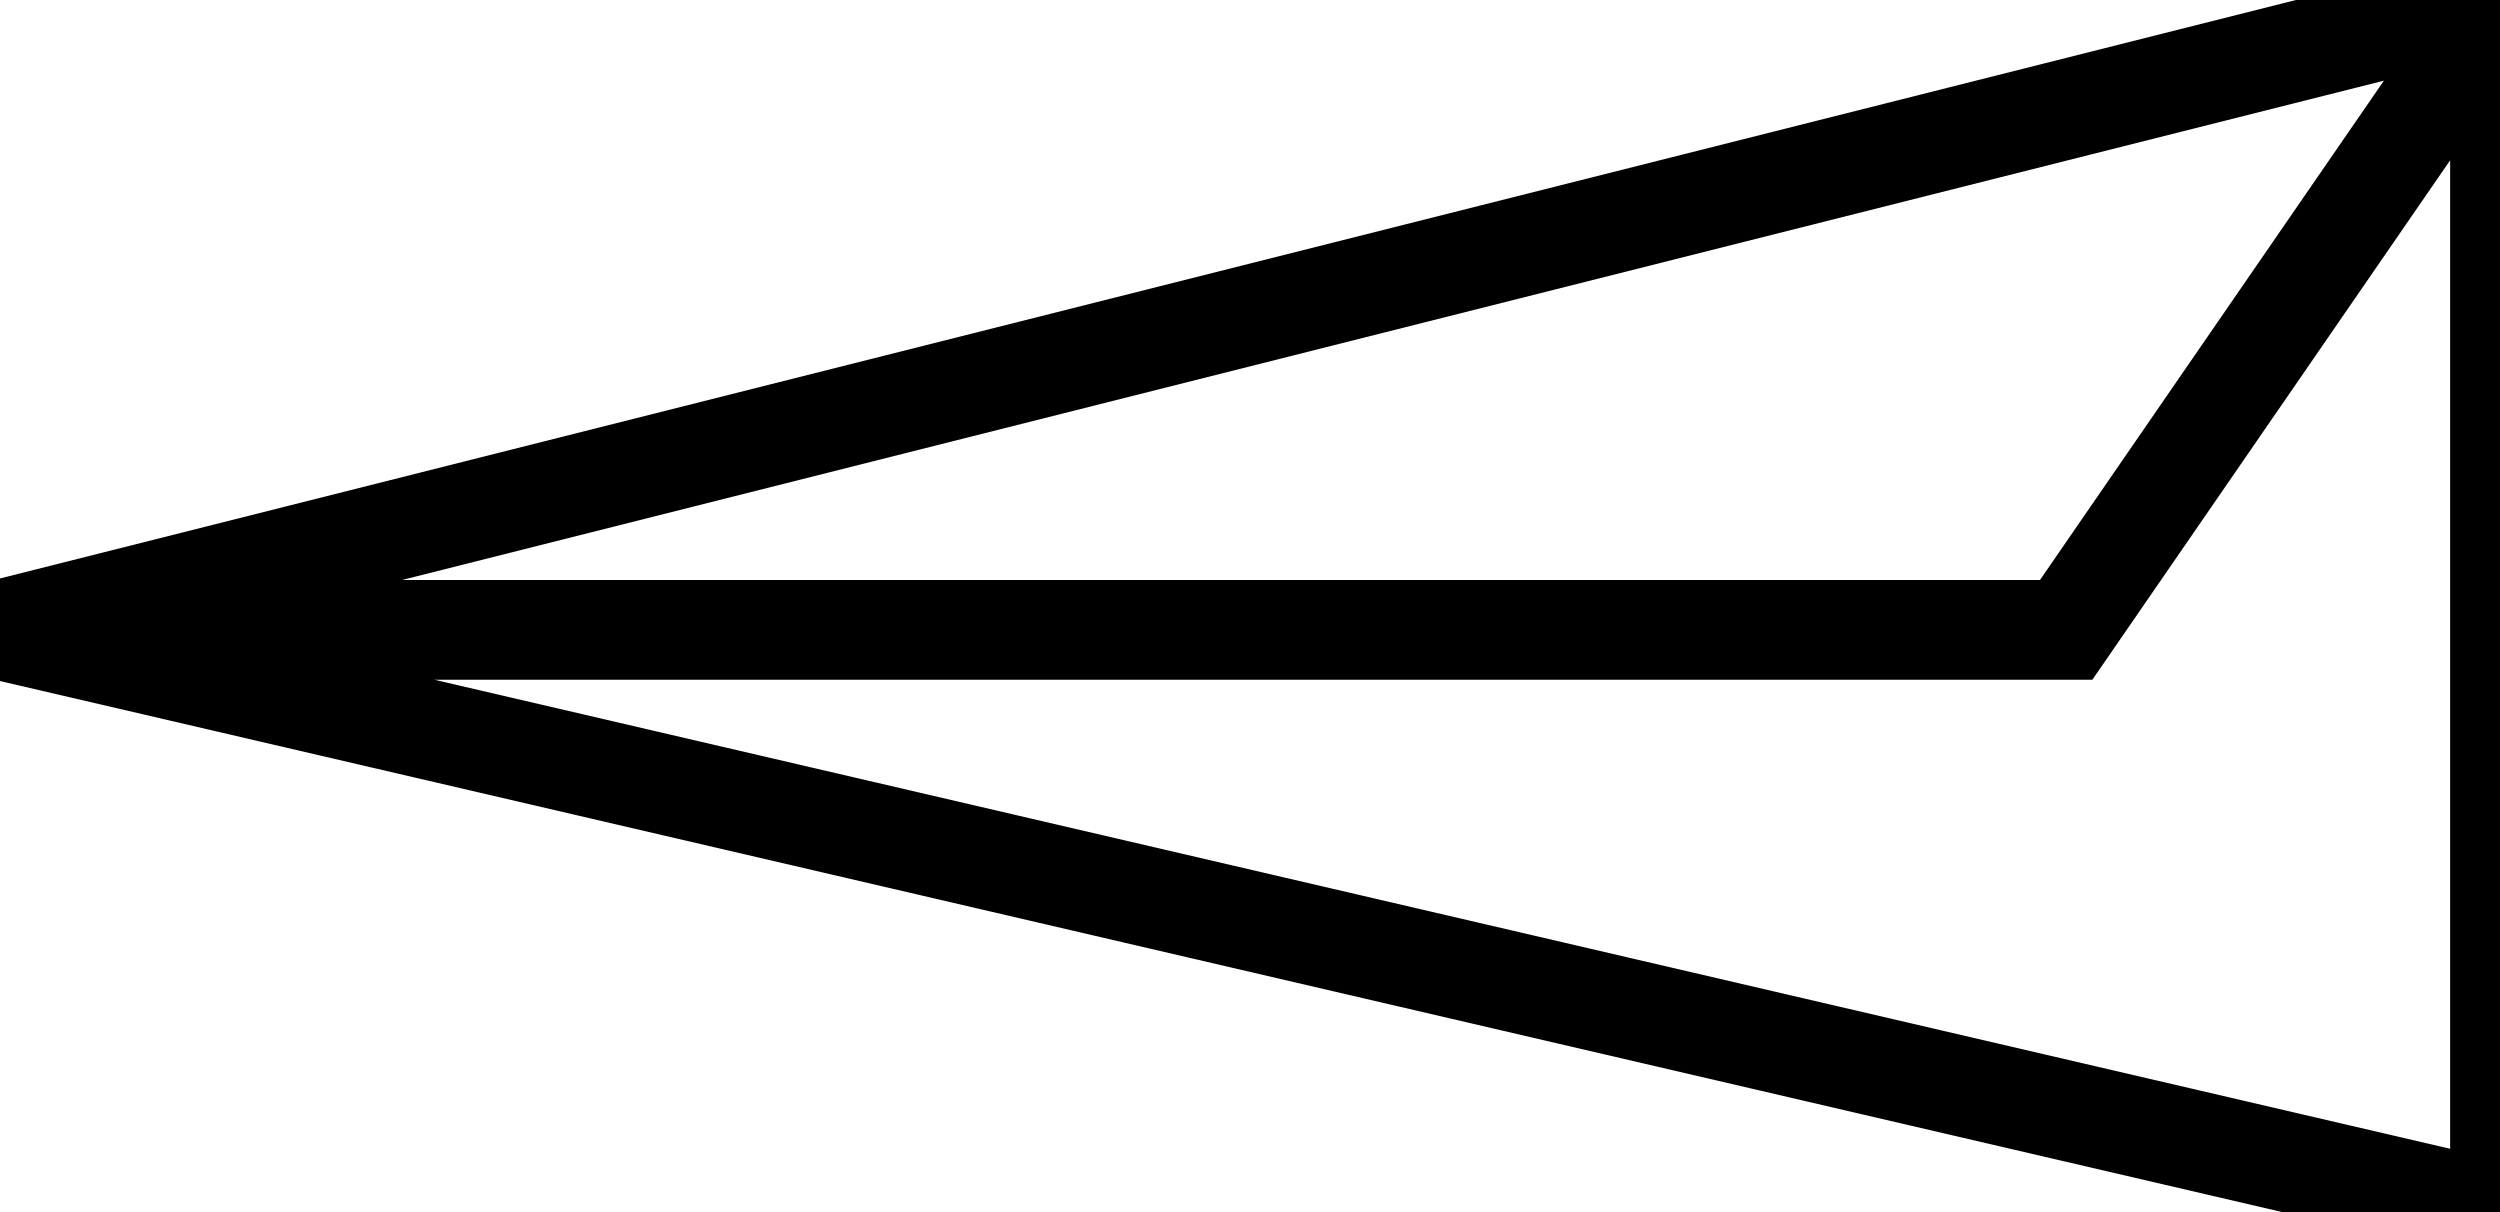
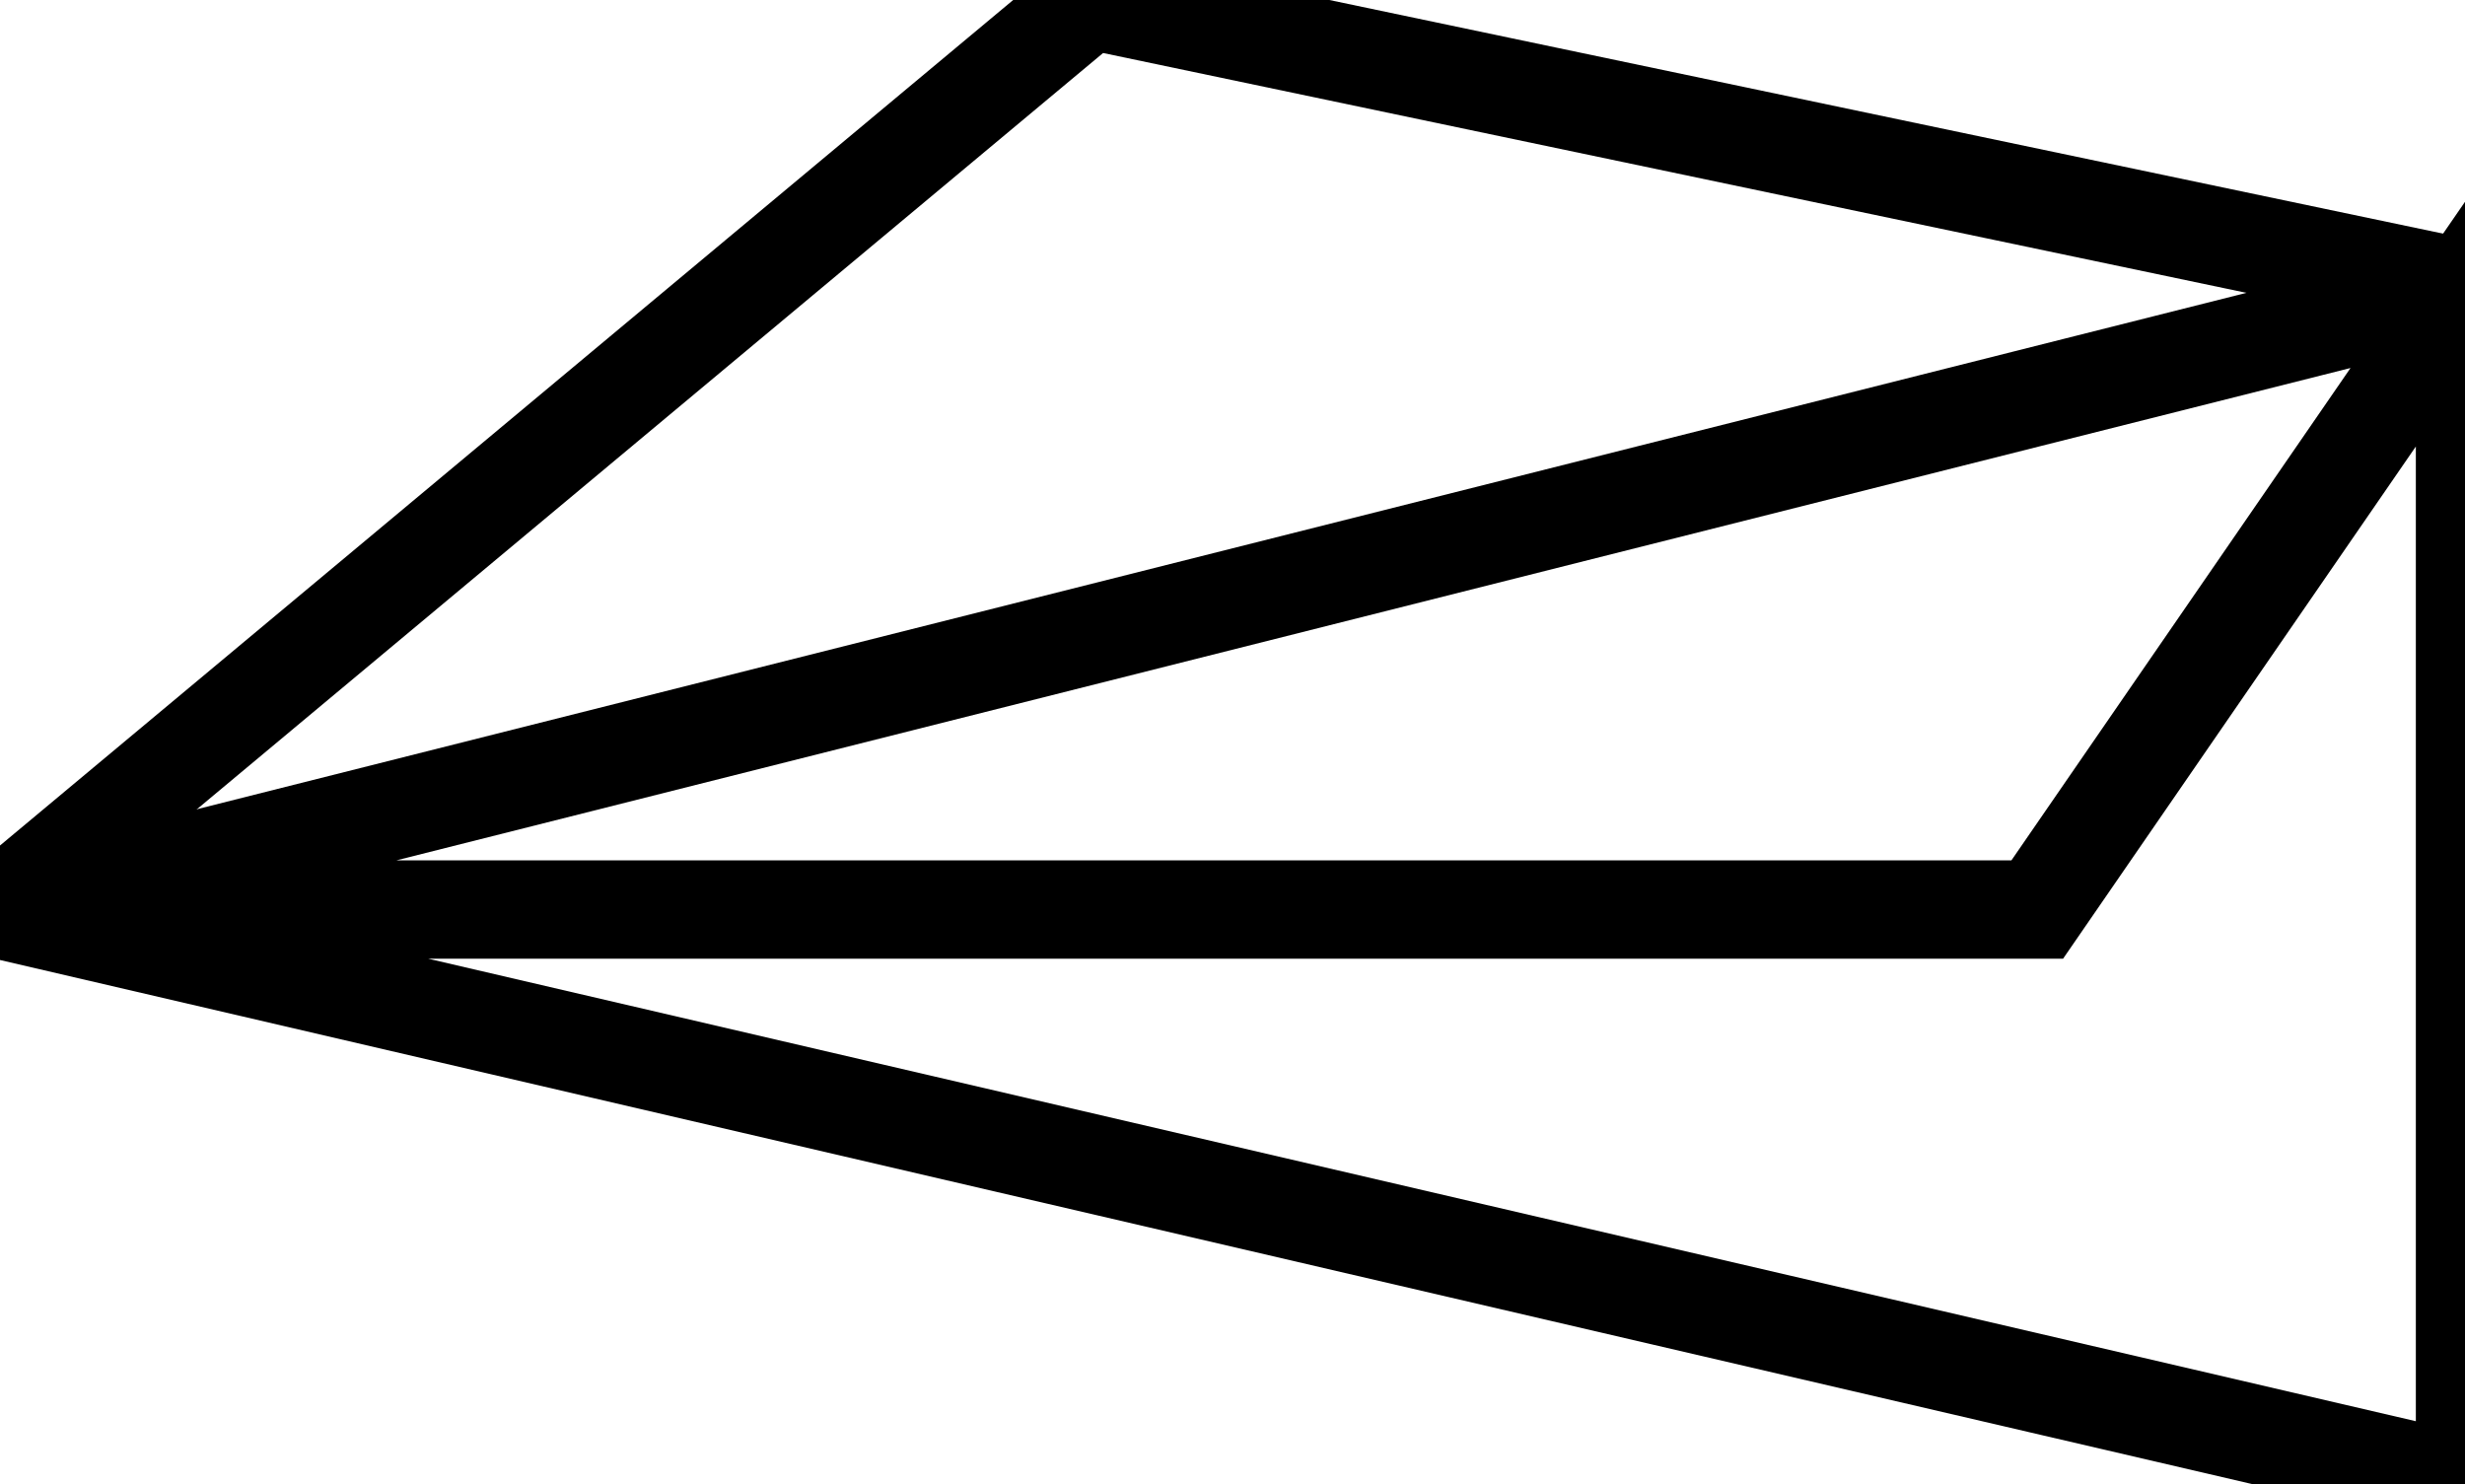
- <svg xmlns="http://www.w3.org/2000/svg" xmlns:ns1="https://librecad.org" width="25.073in" height="12.151in" viewBox="0 0 25.073 12.151">
+ <svg xmlns="http://www.w3.org/2000/svg" xmlns:ns1="https://librecad.org" width="25.073in" height="15.085in" viewBox="0 0 25.073 15.085">
  <g ns1:layername="0" ns1:is_locked="false" ns1:is_construction="false" fill="none" stroke="black" stroke-width="1">
-     <path d="M0,6.317 L20.722,6.317 L25.073,0 L25.073,12.151 L0,6.317 L25.073,0 " />
+     <path d="M0,9.251 L20.722,9.251 L25.073,2.934 L25.073,15.085 L0,9.251 L25.073,2.934 " />
+     <path d="M0,9.251 L11.086,0 L25.073,2.934 " />
  </g>
</svg>
